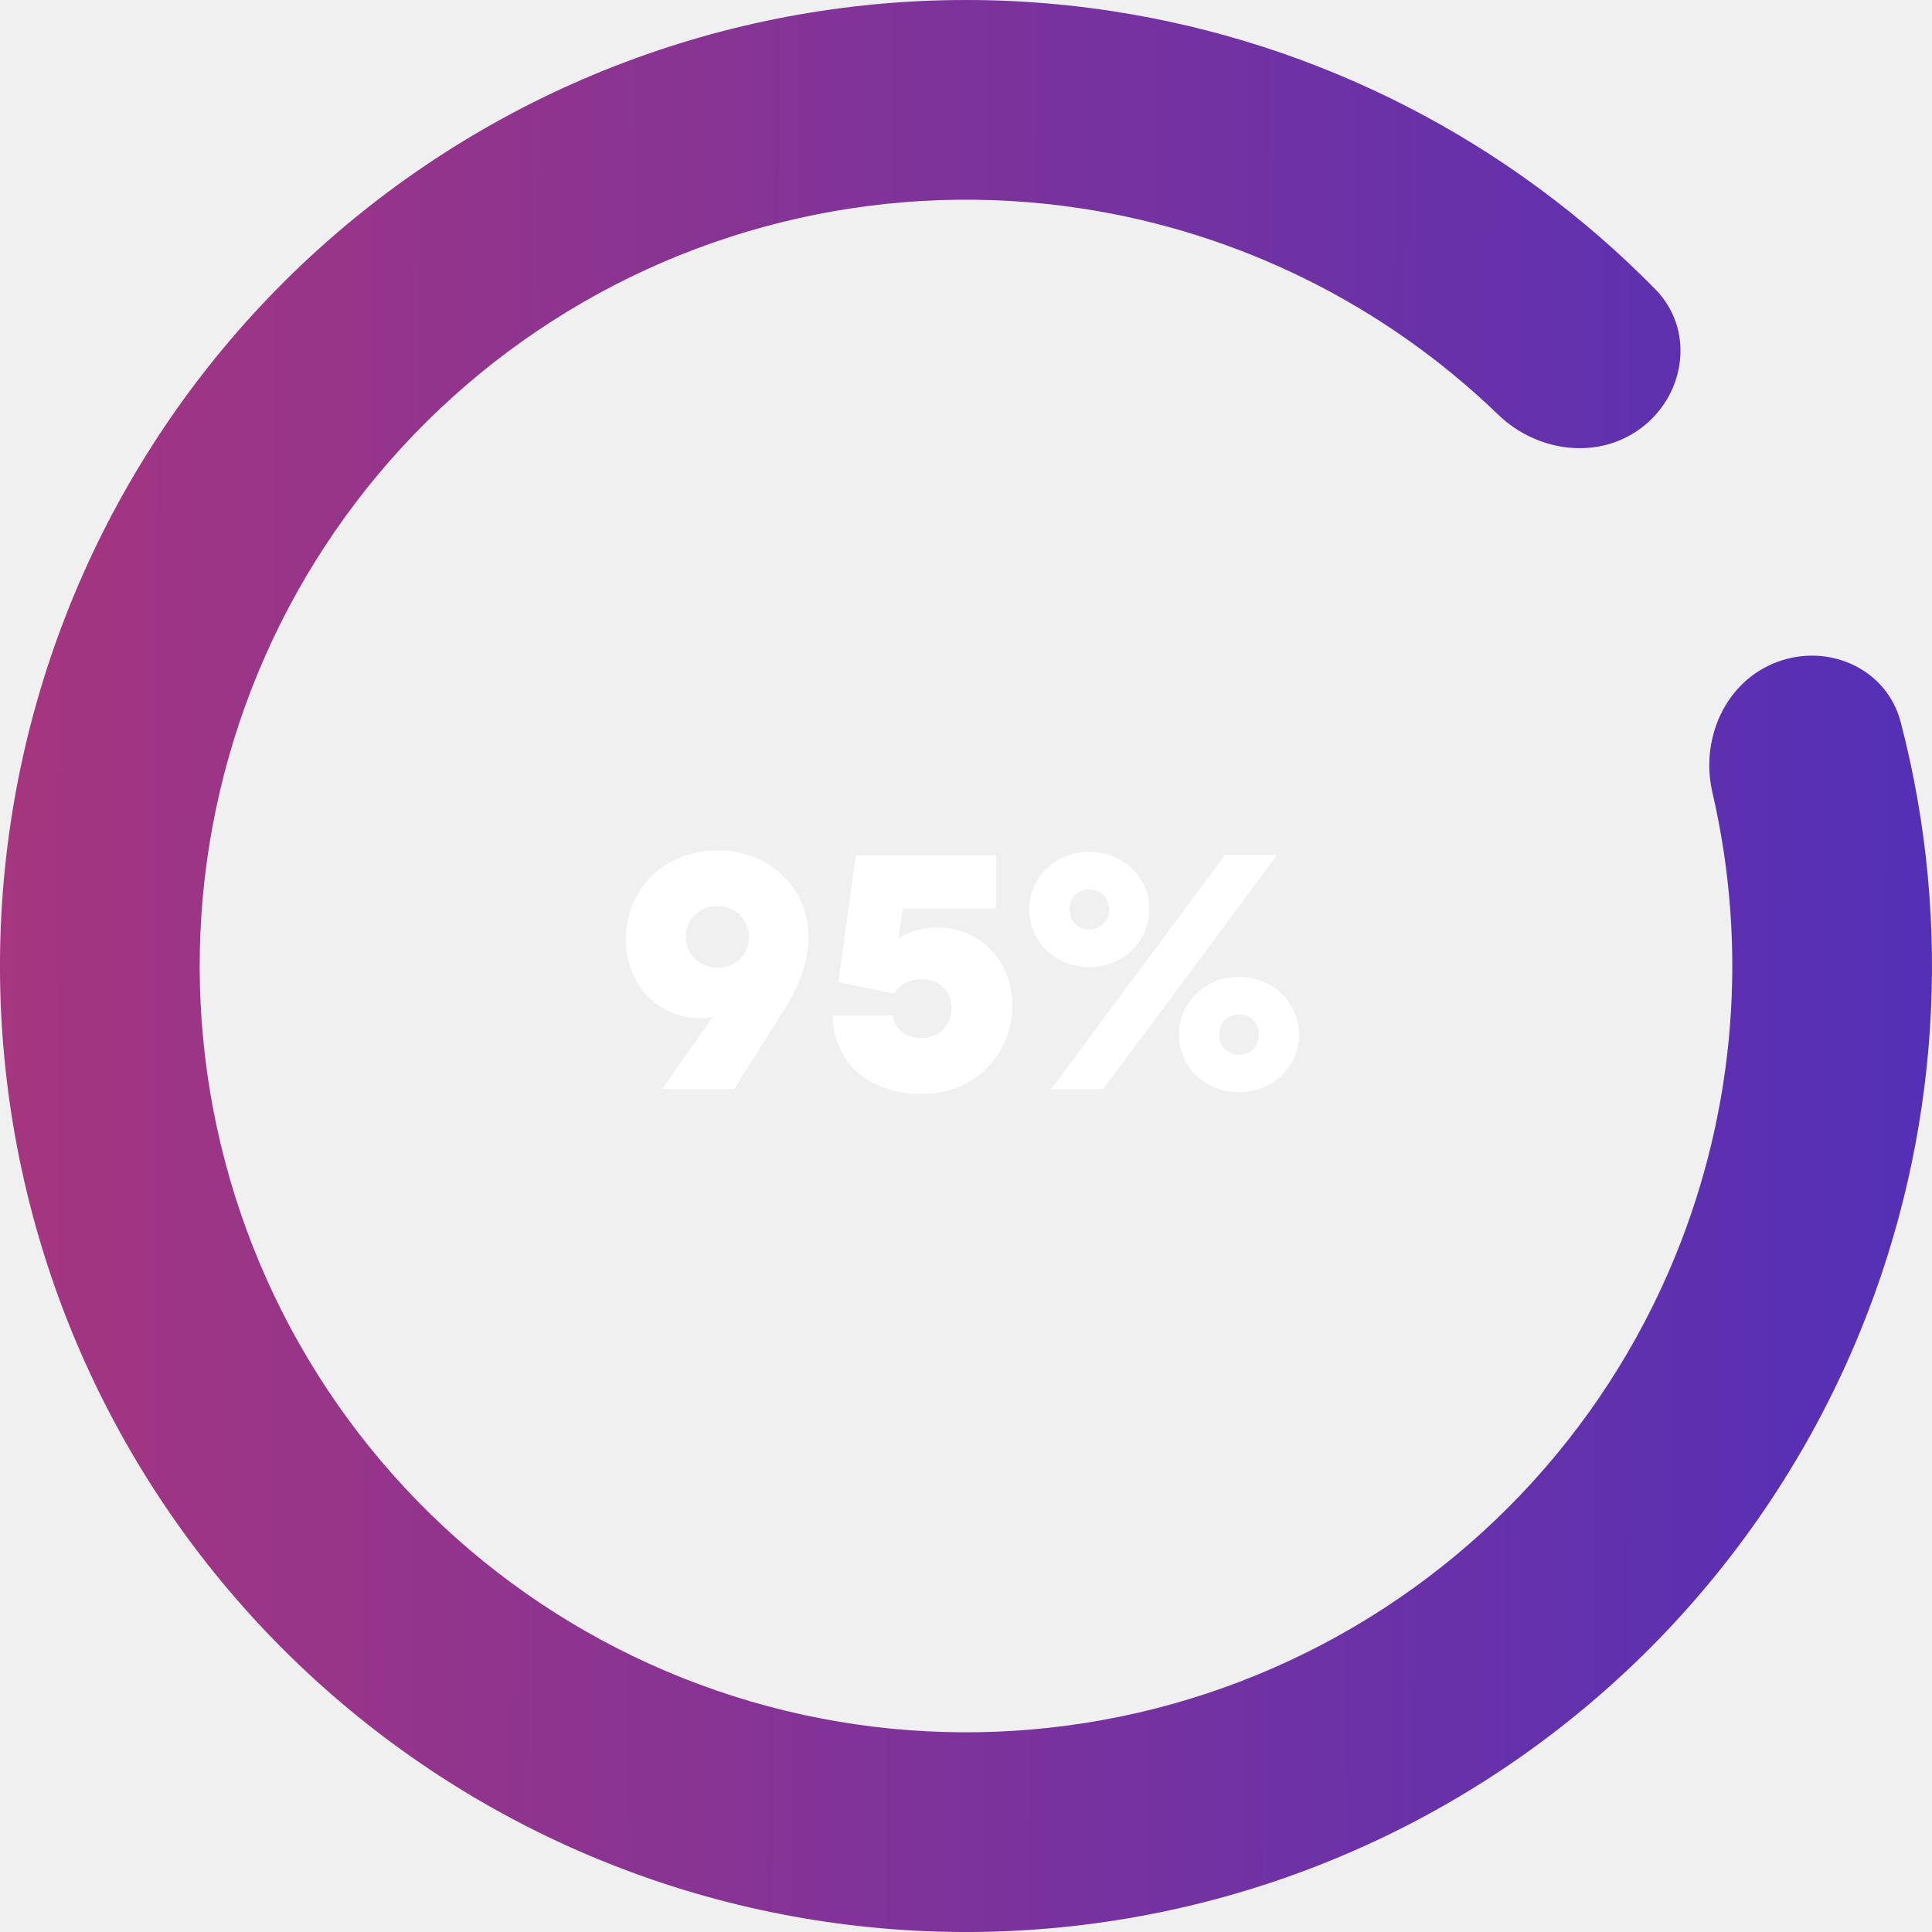
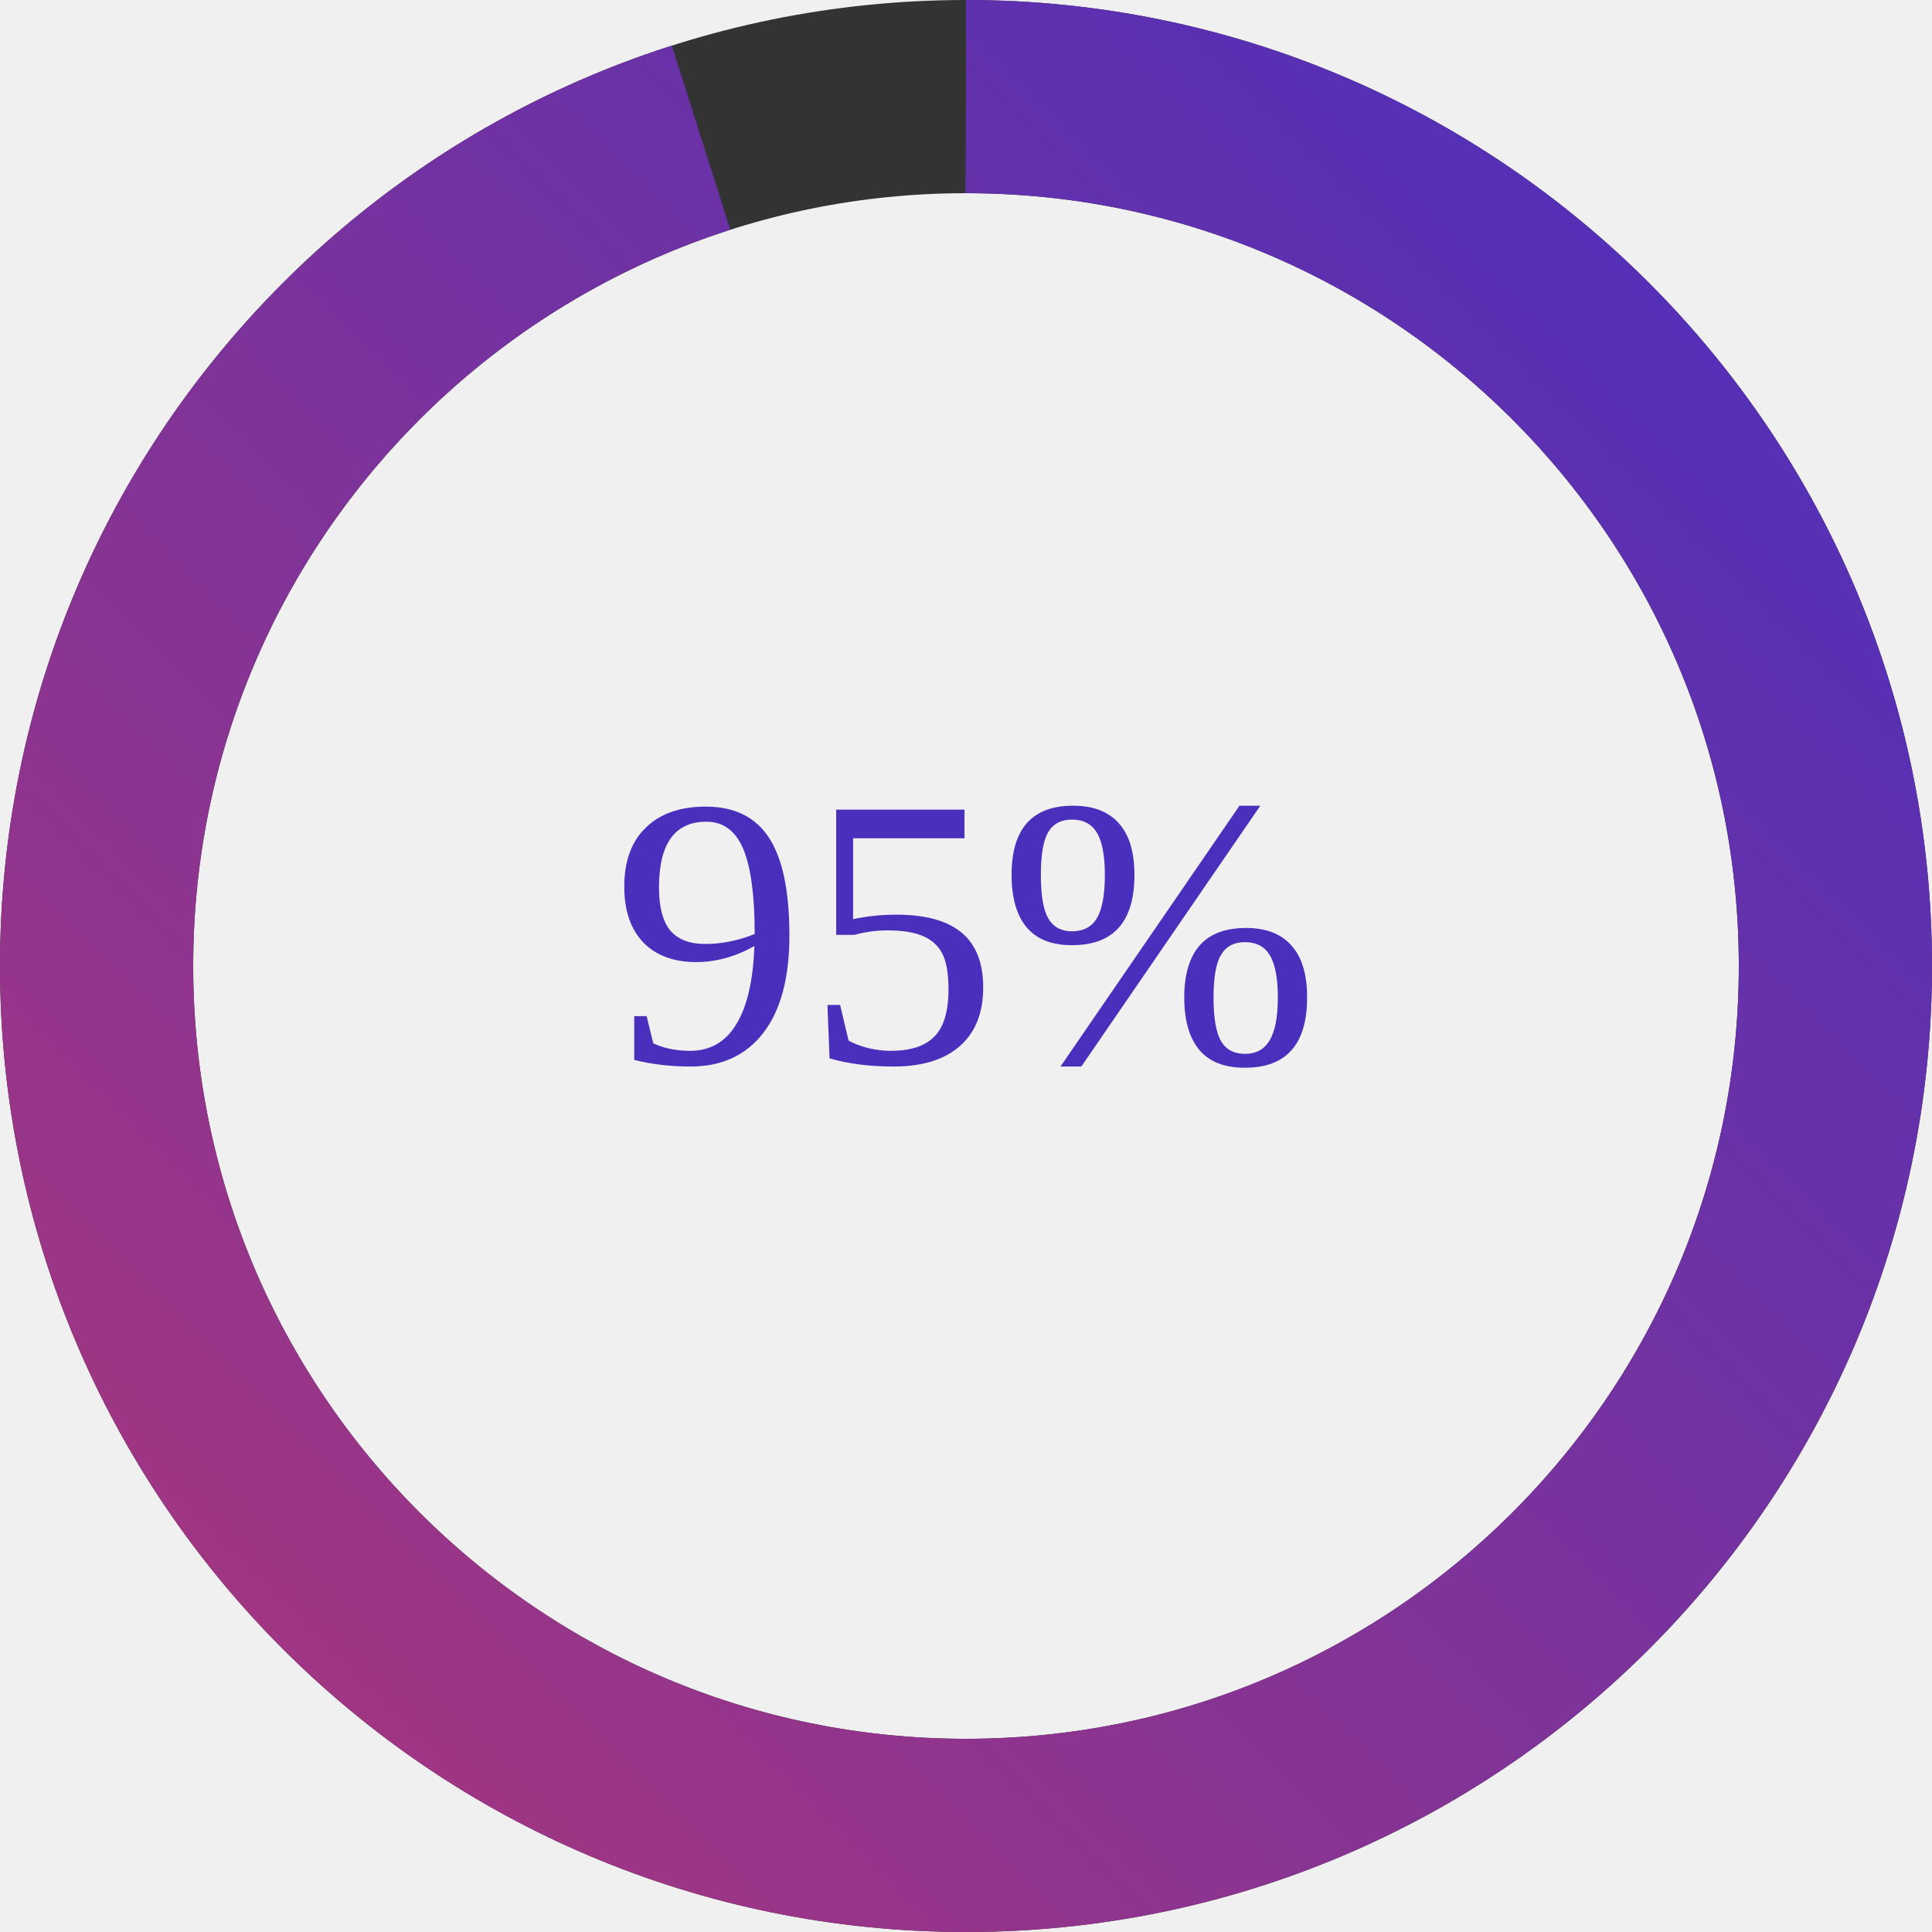
- <svg xmlns="http://www.w3.org/2000/svg" width="204" height="204" viewBox="0 0 204 204" fill="none">
-   <path d="M187.639 69.902C193.092 67.859 199.226 70.614 200.696 76.248C206.238 97.486 204.802 120.051 196.436 140.546C186.737 164.31 168.435 183.543 145.182 194.409C121.928 205.275 95.433 206.975 70.982 199.169C46.531 191.364 25.921 174.628 13.264 152.299C0.607 129.97 -3.166 103.69 2.696 78.702C8.559 53.713 23.627 31.854 44.894 17.484C66.161 3.114 92.064 -2.709 117.435 1.175C139.317 4.524 159.415 14.883 174.791 30.547C178.869 34.702 178.083 41.38 173.529 45.009C168.975 48.637 162.385 47.827 158.195 43.783C146.212 32.215 130.877 24.564 114.244 22.018C94.118 18.937 73.57 23.557 56.699 34.956C39.829 46.355 27.876 63.696 23.225 83.518C18.574 103.34 21.568 124.188 31.608 141.901C41.649 159.614 57.998 172.89 77.394 179.082C96.791 185.274 117.809 183.925 136.255 175.305C154.701 166.686 169.219 151.429 176.914 132.578C183.273 116.999 184.584 99.912 180.815 83.688C179.497 78.016 182.187 71.946 187.639 69.902Z" fill="url(#paint0_linear_16_339)" />
-   <path d="M66.08 99.16C66.08 103.804 69.32 107.512 74.036 107.512C74.648 107.512 75.08 107.44 75.332 107.296L69.896 115H77.528L83.072 106.18C84.476 103.912 85.376 101.32 85.376 98.98C85.376 93.724 81.308 89.8 75.728 89.8C70.256 89.8 66.08 93.76 66.08 99.16ZM72.416 98.908C72.416 97.072 73.892 95.668 75.764 95.668C77.636 95.668 79.076 97.108 79.076 98.944C79.076 100.78 77.636 102.184 75.764 102.184C73.892 102.184 72.416 100.744 72.416 98.908ZM94.397 104.92C94.937 104.056 95.981 103.372 97.313 103.372C99.149 103.372 100.481 104.668 100.481 106.432C100.481 108.196 99.149 109.6 97.313 109.6C95.405 109.6 94.361 108.34 94.253 107.224H87.917C88.025 112.228 91.697 115.504 97.421 115.504C102.785 115.504 106.889 111.508 106.889 106.108C106.889 101.644 103.685 97.936 98.969 97.936C97.421 97.936 96.053 98.332 94.865 99.088L95.333 95.92H105.161V90.304H90.365L88.529 103.696L94.397 104.92ZM121.357 96.028C121.357 92.608 118.585 89.944 115.021 89.944C111.457 89.944 108.685 92.608 108.685 96.028C108.685 99.448 111.457 102.112 115.021 102.112C118.585 102.112 121.357 99.448 121.357 96.028ZM117.109 96.028C117.109 97.288 116.209 98.152 115.021 98.152C113.833 98.152 112.933 97.288 112.933 96.028C112.933 94.768 113.833 93.904 115.021 93.904C116.209 93.904 117.109 94.768 117.109 96.028ZM134.857 90.268H129.349L110.989 115H116.497L134.857 90.268ZM124.489 109.24C124.489 112.66 127.261 115.324 130.825 115.324C134.389 115.324 137.161 112.66 137.161 109.24C137.161 105.82 134.389 103.156 130.825 103.156C127.261 103.156 124.489 105.82 124.489 109.24ZM128.737 109.24C128.737 107.98 129.637 107.116 130.825 107.116C132.013 107.116 132.913 107.98 132.913 109.24C132.913 110.5 132.013 111.364 130.825 111.364C129.637 111.364 128.737 110.5 128.737 109.24Z" fill="white" />
+ <svg xmlns="http://www.w3.org/2000/svg" width="100" height="100" viewBox="0 0 100 100">
+   <circle cx="50" cy="50" r="45" stroke="#333333" stroke-width="10" fill="none" />
+   <circle cx="50" cy="50" r="45" stroke="url(#gradient)" stroke-width="10" fill="none" stroke-dasharray="283" stroke-dashoffset="14.15" transform="rotate(-90 50 50)">
+     <animate attributeName="stroke-dashoffset" from="283" to="14.15" dur="2s" repeatCount="indefinite" />
+   </circle>
+   <text x="50" y="55" text-anchor="middle" font-size="20" fill="#4A2FBD">95%</text>
  <defs>
-     <linearGradient id="paint0_linear_16_339" x1="-12.435" y1="91.215" x2="228.124" y2="92.098" gradientUnits="userSpaceOnUse">
-       <stop stop-color="#AA367C" />
-       <stop offset="1" stop-color="#4A2FBD" />
+     <linearGradient id="gradient" x1="0%" y1="0%" x2="100%" y2="100%">
+       <stop offset="0%" stop-color="#AA367C" />
+       <stop offset="100%" stop-color="#4A2FBD" />
    </linearGradient>
  </defs>
</svg>
